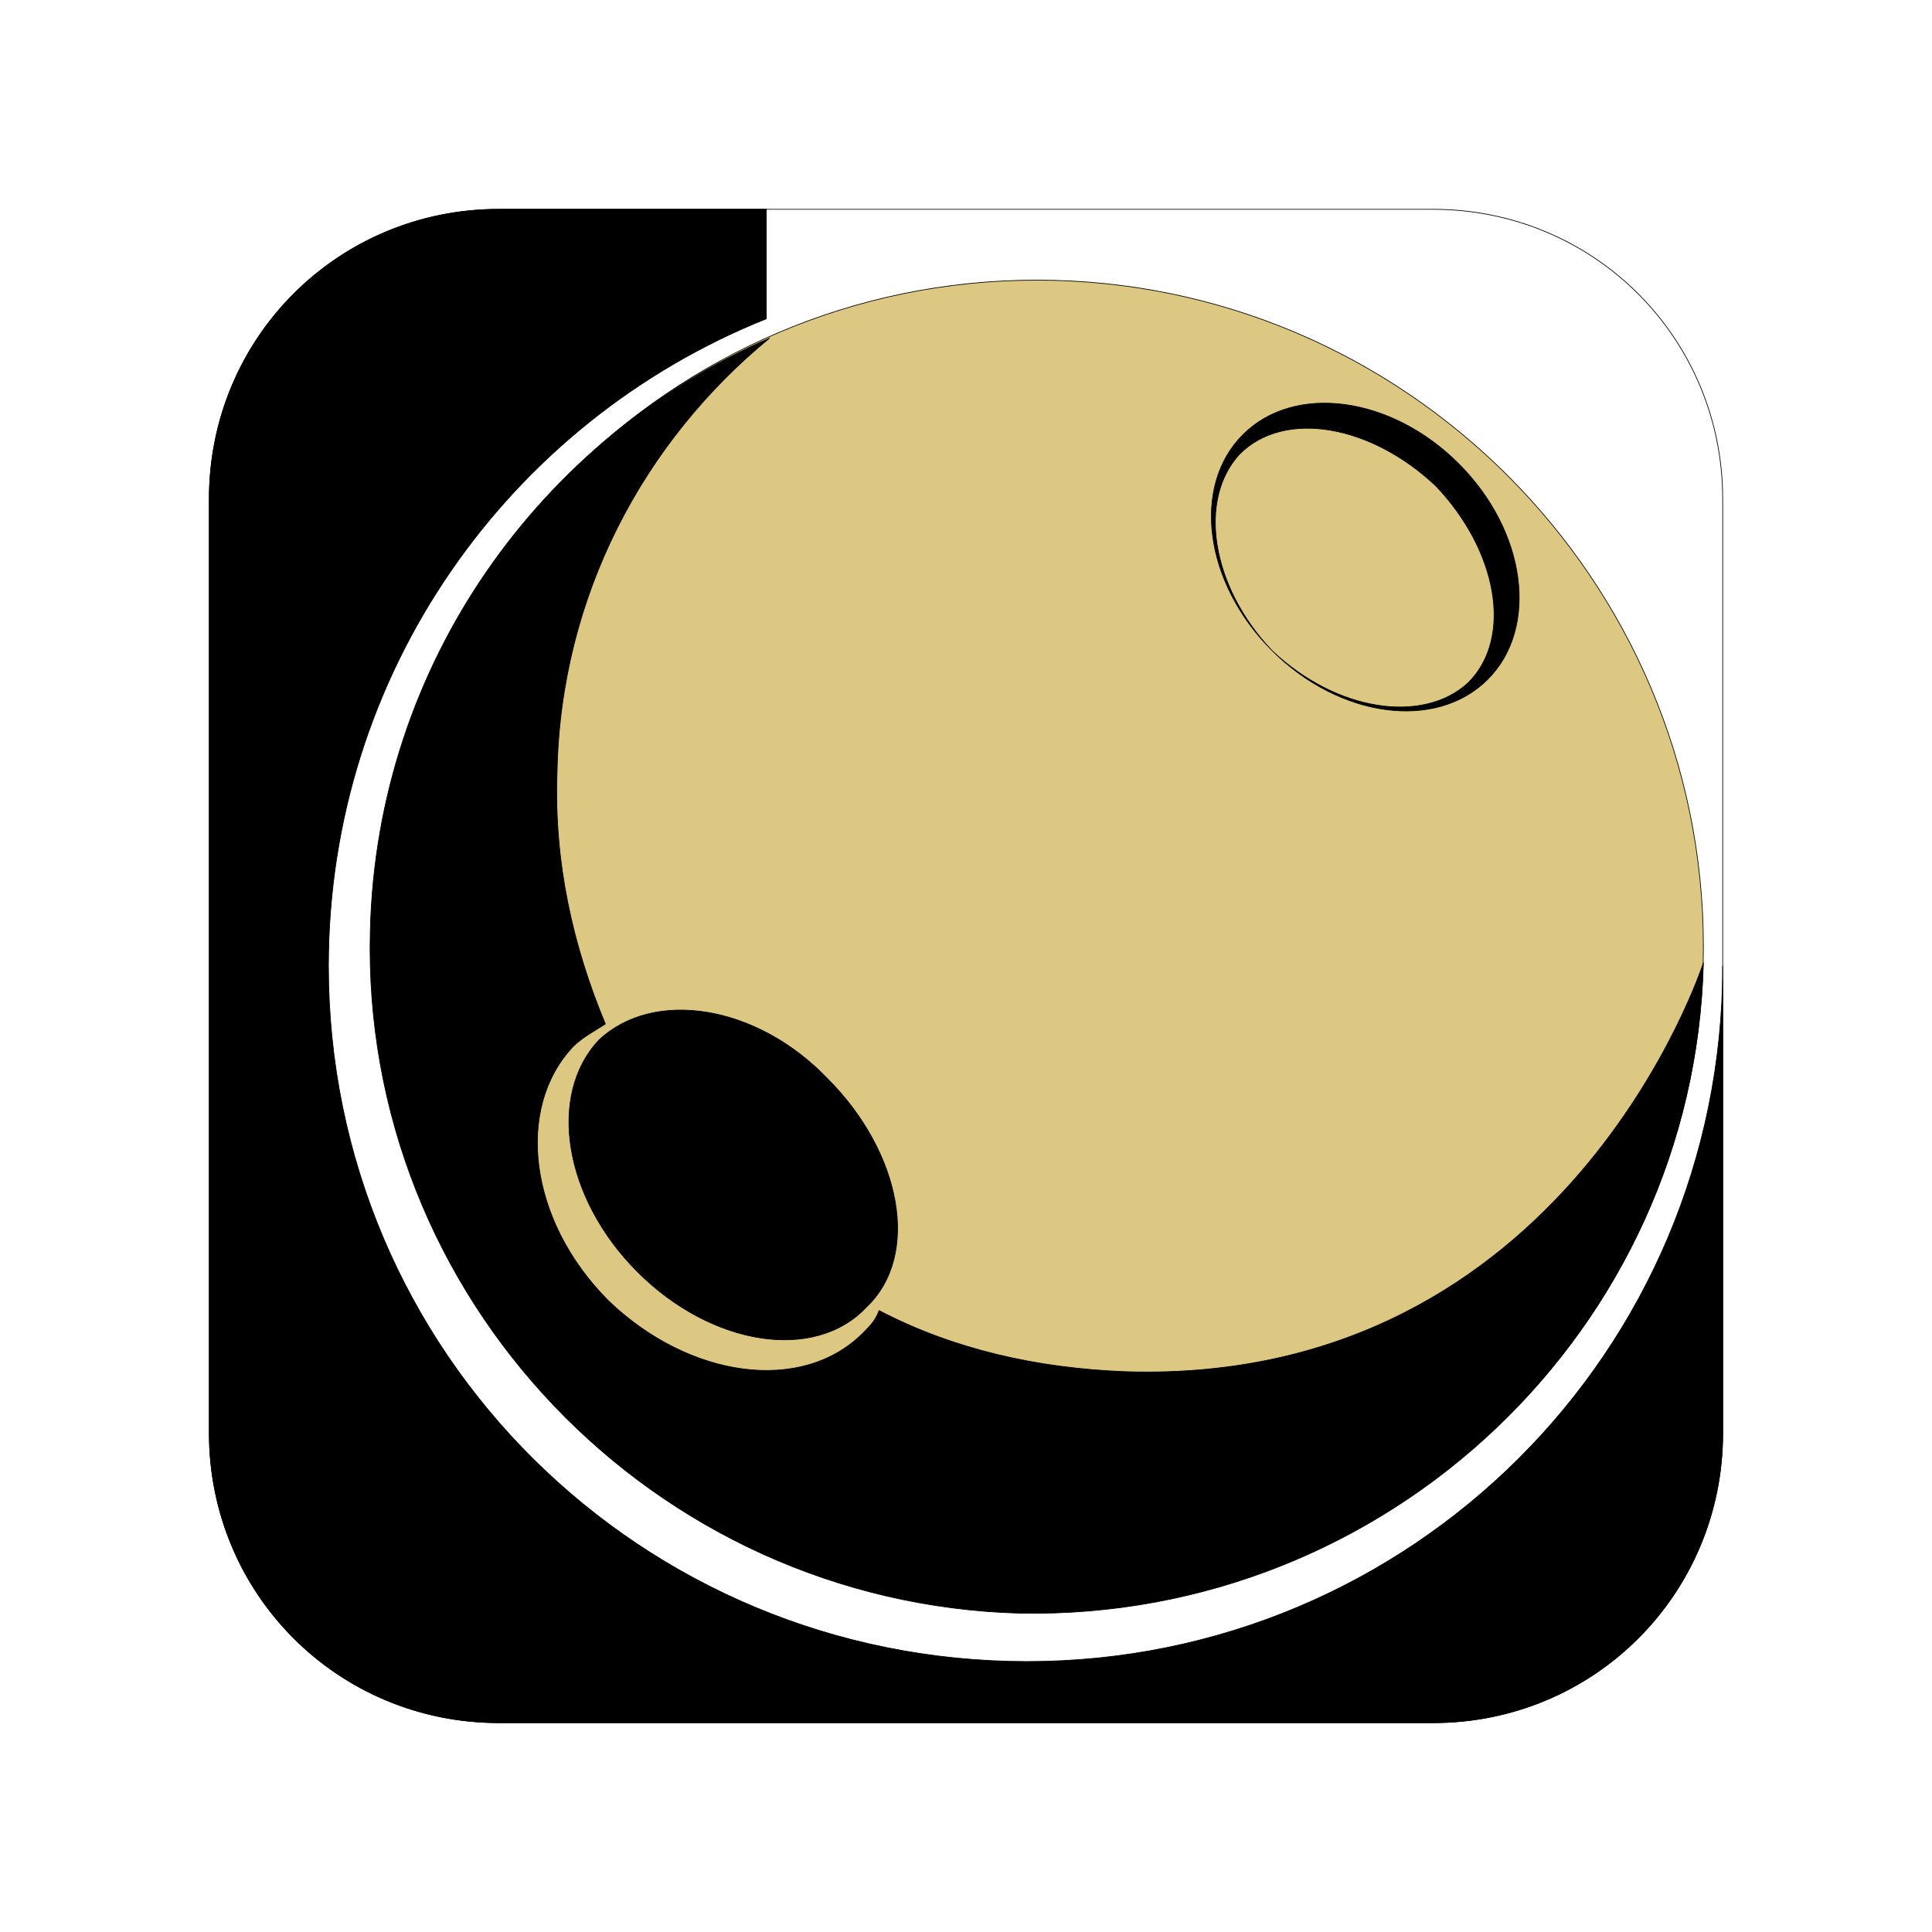
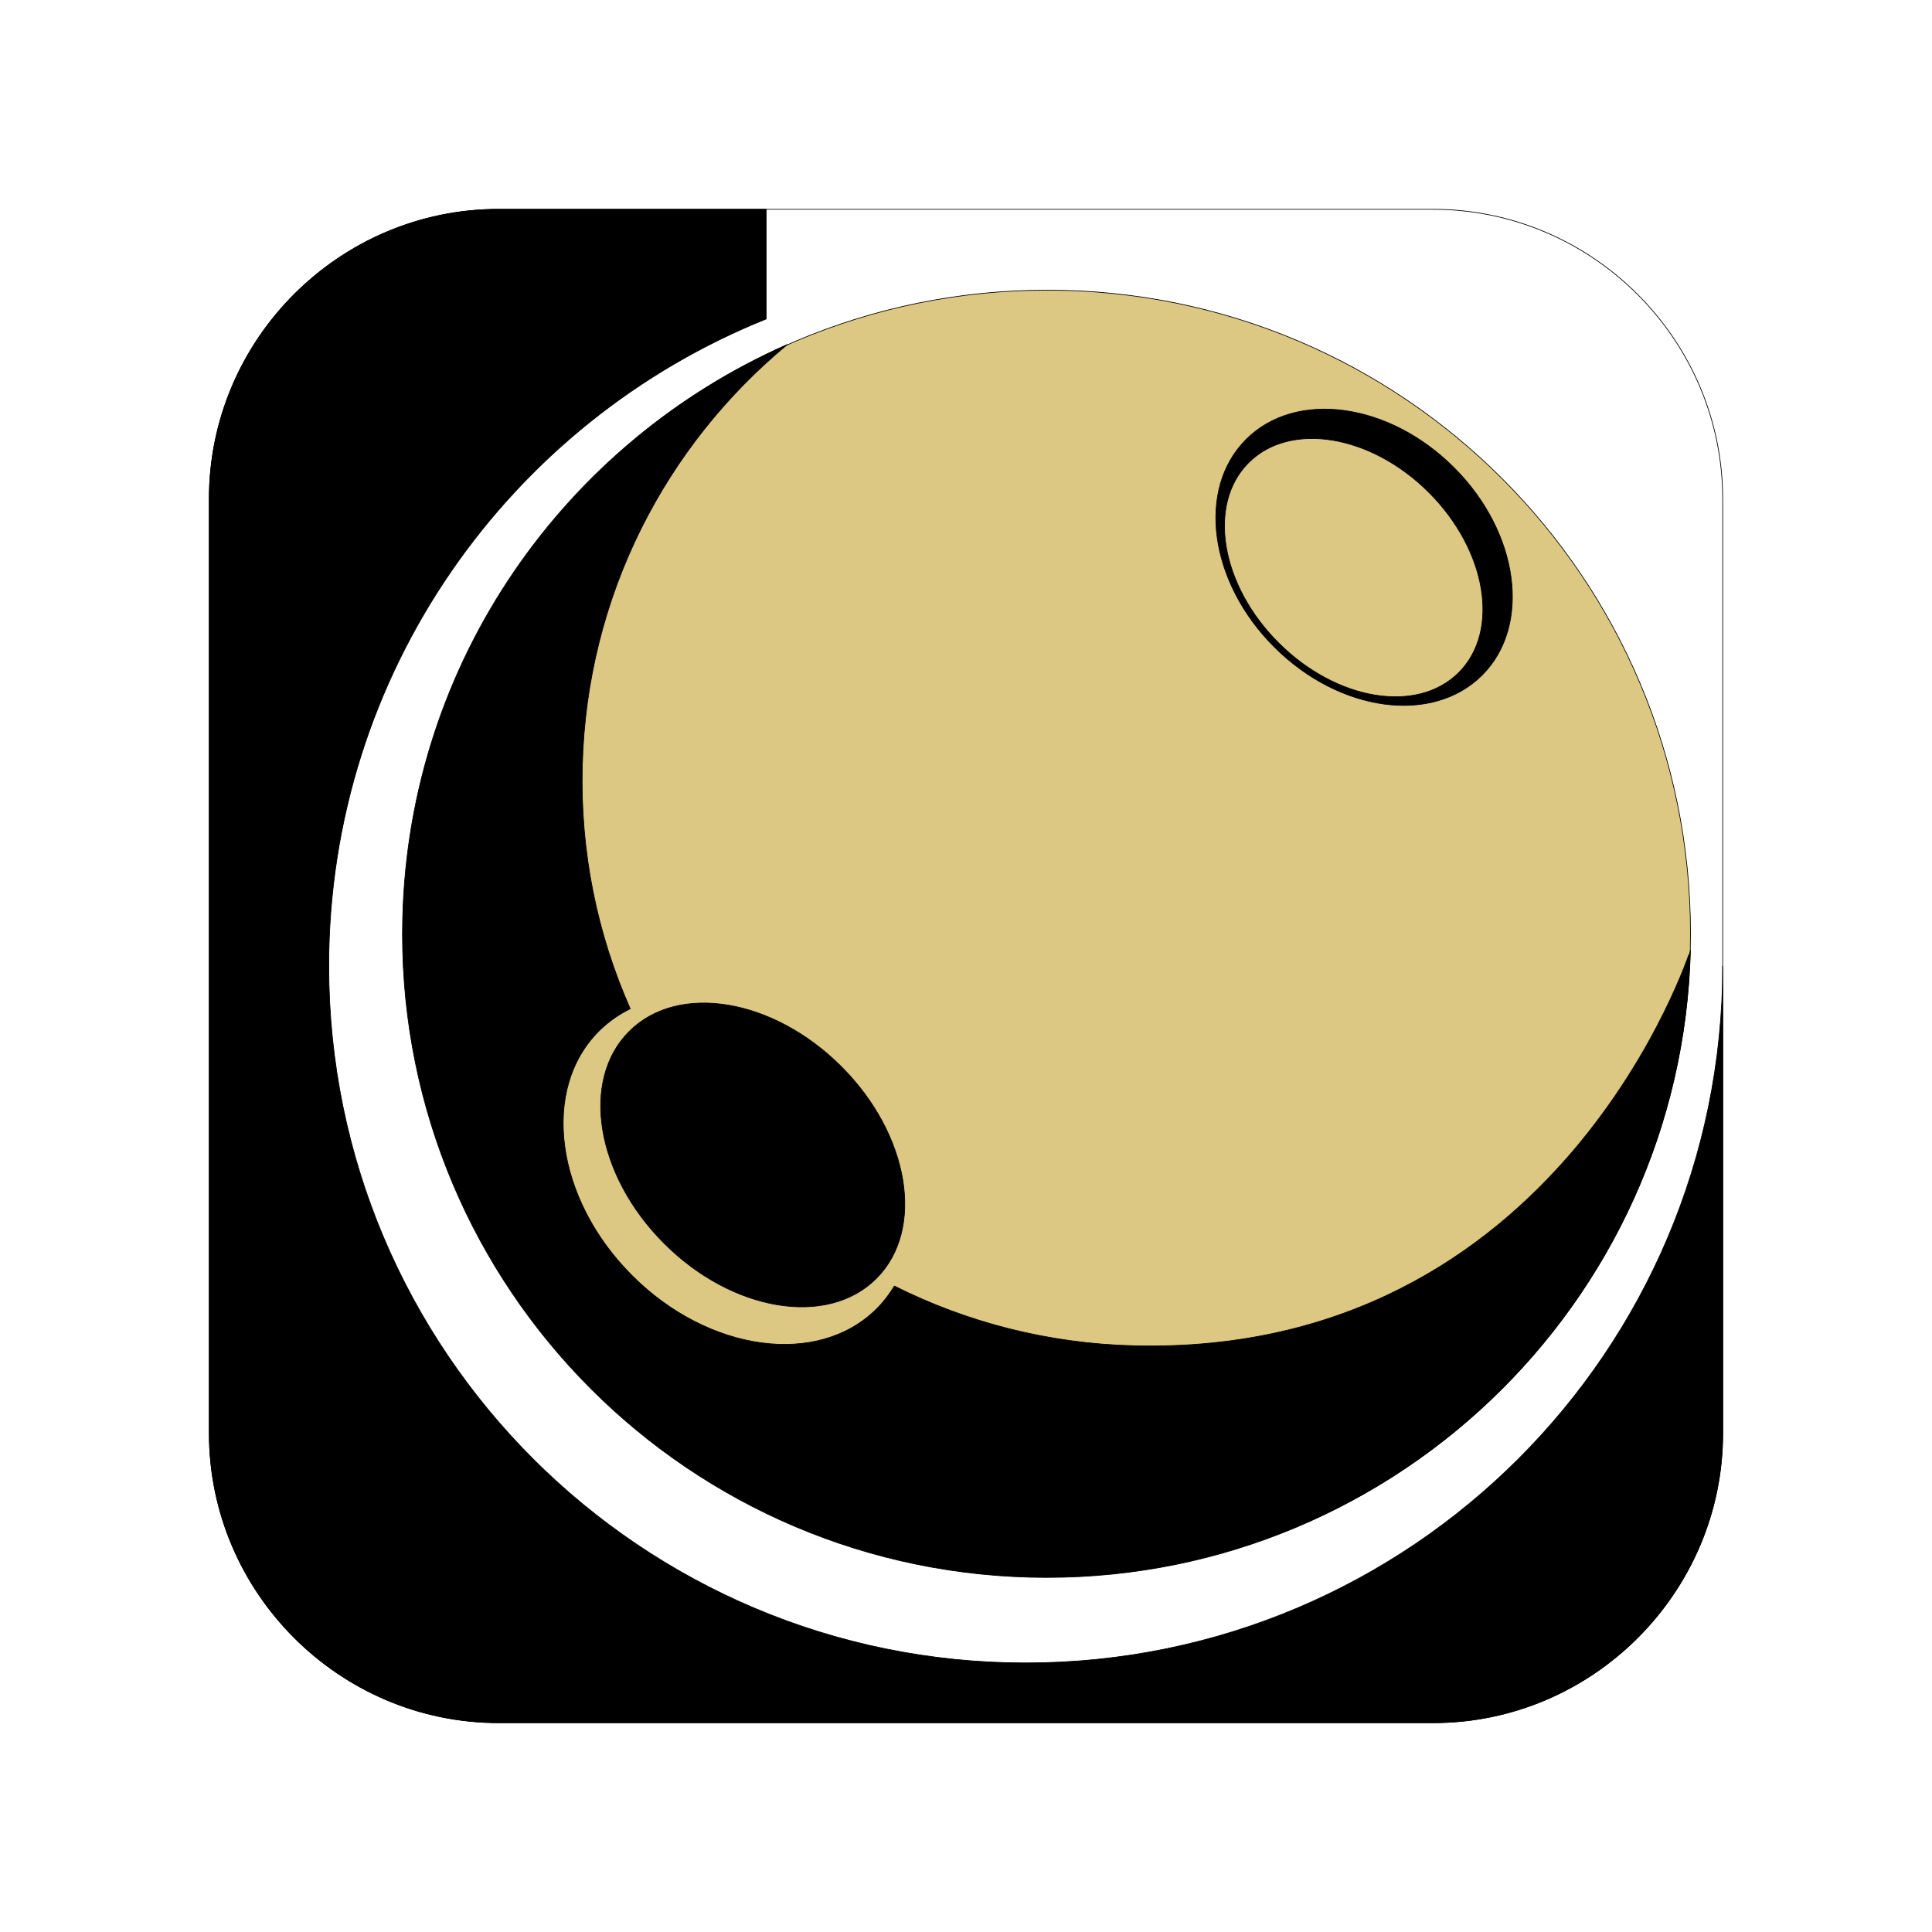
- <svg xmlns="http://www.w3.org/2000/svg" xml:space="preserve" width="600px" height="600px" version="1.1" style="shape-rendering:geometricPrecision; text-rendering:geometricPrecision; image-rendering:optimizeQuality; fill-rule:evenodd; clip-rule:evenodd" viewBox="0 0 600 600">
+ <svg xmlns="http://www.w3.org/2000/svg" xml:space="preserve" width="211.667mm" height="211.667mm" version="1.1" style="shape-rendering:geometricPrecision; text-rendering:geometricPrecision; image-rendering:optimizeQuality; fill-rule:evenodd; clip-rule:evenodd" viewBox="0 0 21167 21167">
  <defs>
    <style type="text/css">
   
-     .str0 {stroke:black;stroke-width:0.216;stroke-linecap:round;stroke-linejoin:round}
+     .str0 {stroke:black;stroke-width:7.62;stroke-linecap:round;stroke-linejoin:round}
    .fil0 {fill:none}
    .fil1 {fill:#DCC882}
    .fil2 {fill:black}
   
  </style>
  </defs>
  <g id="Layer_x0020_1">
-     <path class="fil0 str0" d="M445 535l-290 0c-50,0 -90,-40 -90,-90l0 -290c0,-50 40,-90 90,-90l290 0c50,0 90,40 90,90l0 290c0,50 -40,90 -90,90z" />
-     <path class="fil1 str0" d="M322 500c114,0 207,-92 207,-206 0,-114 -93,-207 -207,-207 -114,0 -206,93 -206,207 0,114 92,206 206,206z" />
-     <path class="fil2 str0" d="M453 144c-21,-21 -51,-25 -67,-9 -16,16 -12,46 9,67 21,21 51,25 67,9 16,-16 12,-46 -9,-67zm-7 7c-20,-19 -47,-24 -61,-10 -13,14 -9,41 10,61 20,19 47,23 61,10 14,-14 9,-41 -10,-61zm-129 350c114,2 209,-88 212,-202 0,0 -42,131 -179,127 -28,-1 -54,-7 -77,-19 -1,3 -3,5 -5,7 -19,19 -54,14 -79,-10 -25,-25 -29,-60 -11,-79 3,-3 7,-5 10,-7 -10,-24 -16,-50 -15,-78 1,-55 27,-103 66,-135 -71,31 -122,101 -124,184 -3,114 88,209 202,212zm-119 -106c23,23 55,28 71,11 17,-16 11,-48 -12,-71 -22,-23 -54,-28 -71,-12 -16,17 -11,49 12,72z" />
-     <path class="fil2 str0" d="M535 300l0 145c0,50 -40,90 -90,90l-290 0c-50,0 -90,-40 -90,-90l0 -290c0,-50 40,-90 90,-90l83 0 0 34c-80,32 -136,110 -136,201 0,120 97,216 217,216 119,0 216,-96 216,-216z" />
+     <path class="fil0 str0" d="M15699 18874l-10231 0c-1746,0 -3175,-1429 -3175,-3175l0 -10231c0,-1746 1429,-3175 3175,-3175l10231 0c1746,0 3175,1429 3175,3175l0 10231c0,1746 -1429,3175 -3175,3175z" />
+     <path class="fil1 str0" d="M11473 17275c3892,0 7048,-3156 7048,-7048 0,-3893 -3156,-7048 -7048,-7048 -3893,0 -7048,3155 -7048,7048 0,3892 3155,7048 7048,7048z" />
+     <path class="fil2 str0" d="M15929 5122c-714,-713 -1733,-851 -2276,-308 -544,543 -406,1561 308,2274 714,714 1733,852 2277,309 543,-543 405,-1562 -309,-2275zm-274 273c-635,-635 -1520,-781 -1975,-326 -455,454 -309,1338 327,1973 636,636 1520,782 1975,327 455,-455 309,-1338 -327,-1974zm-4369 11885c3896,99 7135,-2976 7234,-6869 0,-5 -1420,4452 -6100,4333 -943,-24 -1831,-258 -2621,-654 -54,89 -118,173 -194,249 -640,639 -1840,476 -2680,-364 -841,-840 -1004,-2039 -364,-2678 102,-102 218,-183 344,-245 -360,-812 -550,-1714 -525,-2661 47,-1864 914,-3514 2247,-4617 -2423,1066 -4143,3457 -4215,6277 -100,3893 2978,7129 6874,7229zm-4009 -3657c748,747 1789,919 2324,384 536,-535 364,-1575 -384,-2322 -748,-748 -1789,-920 -2324,-384 -536,535 -364,1574 384,2322z" />
+     <path class="fil2 str0" d="M18874 10584l0 5120c0,1743 -1427,3170 -3170,3170l-10242 0c-1743,0 -3169,-1426 -3169,-3170l0 -10242c0,-1743 1426,-3169 3169,-3169l2932 0 0 1202c-2809,1128 -4792,3877 -4792,7088 0,4217 3419,7636 7636,7636 4217,0 7635,-3418 7636,-7635z" />
  </g>
</svg>
